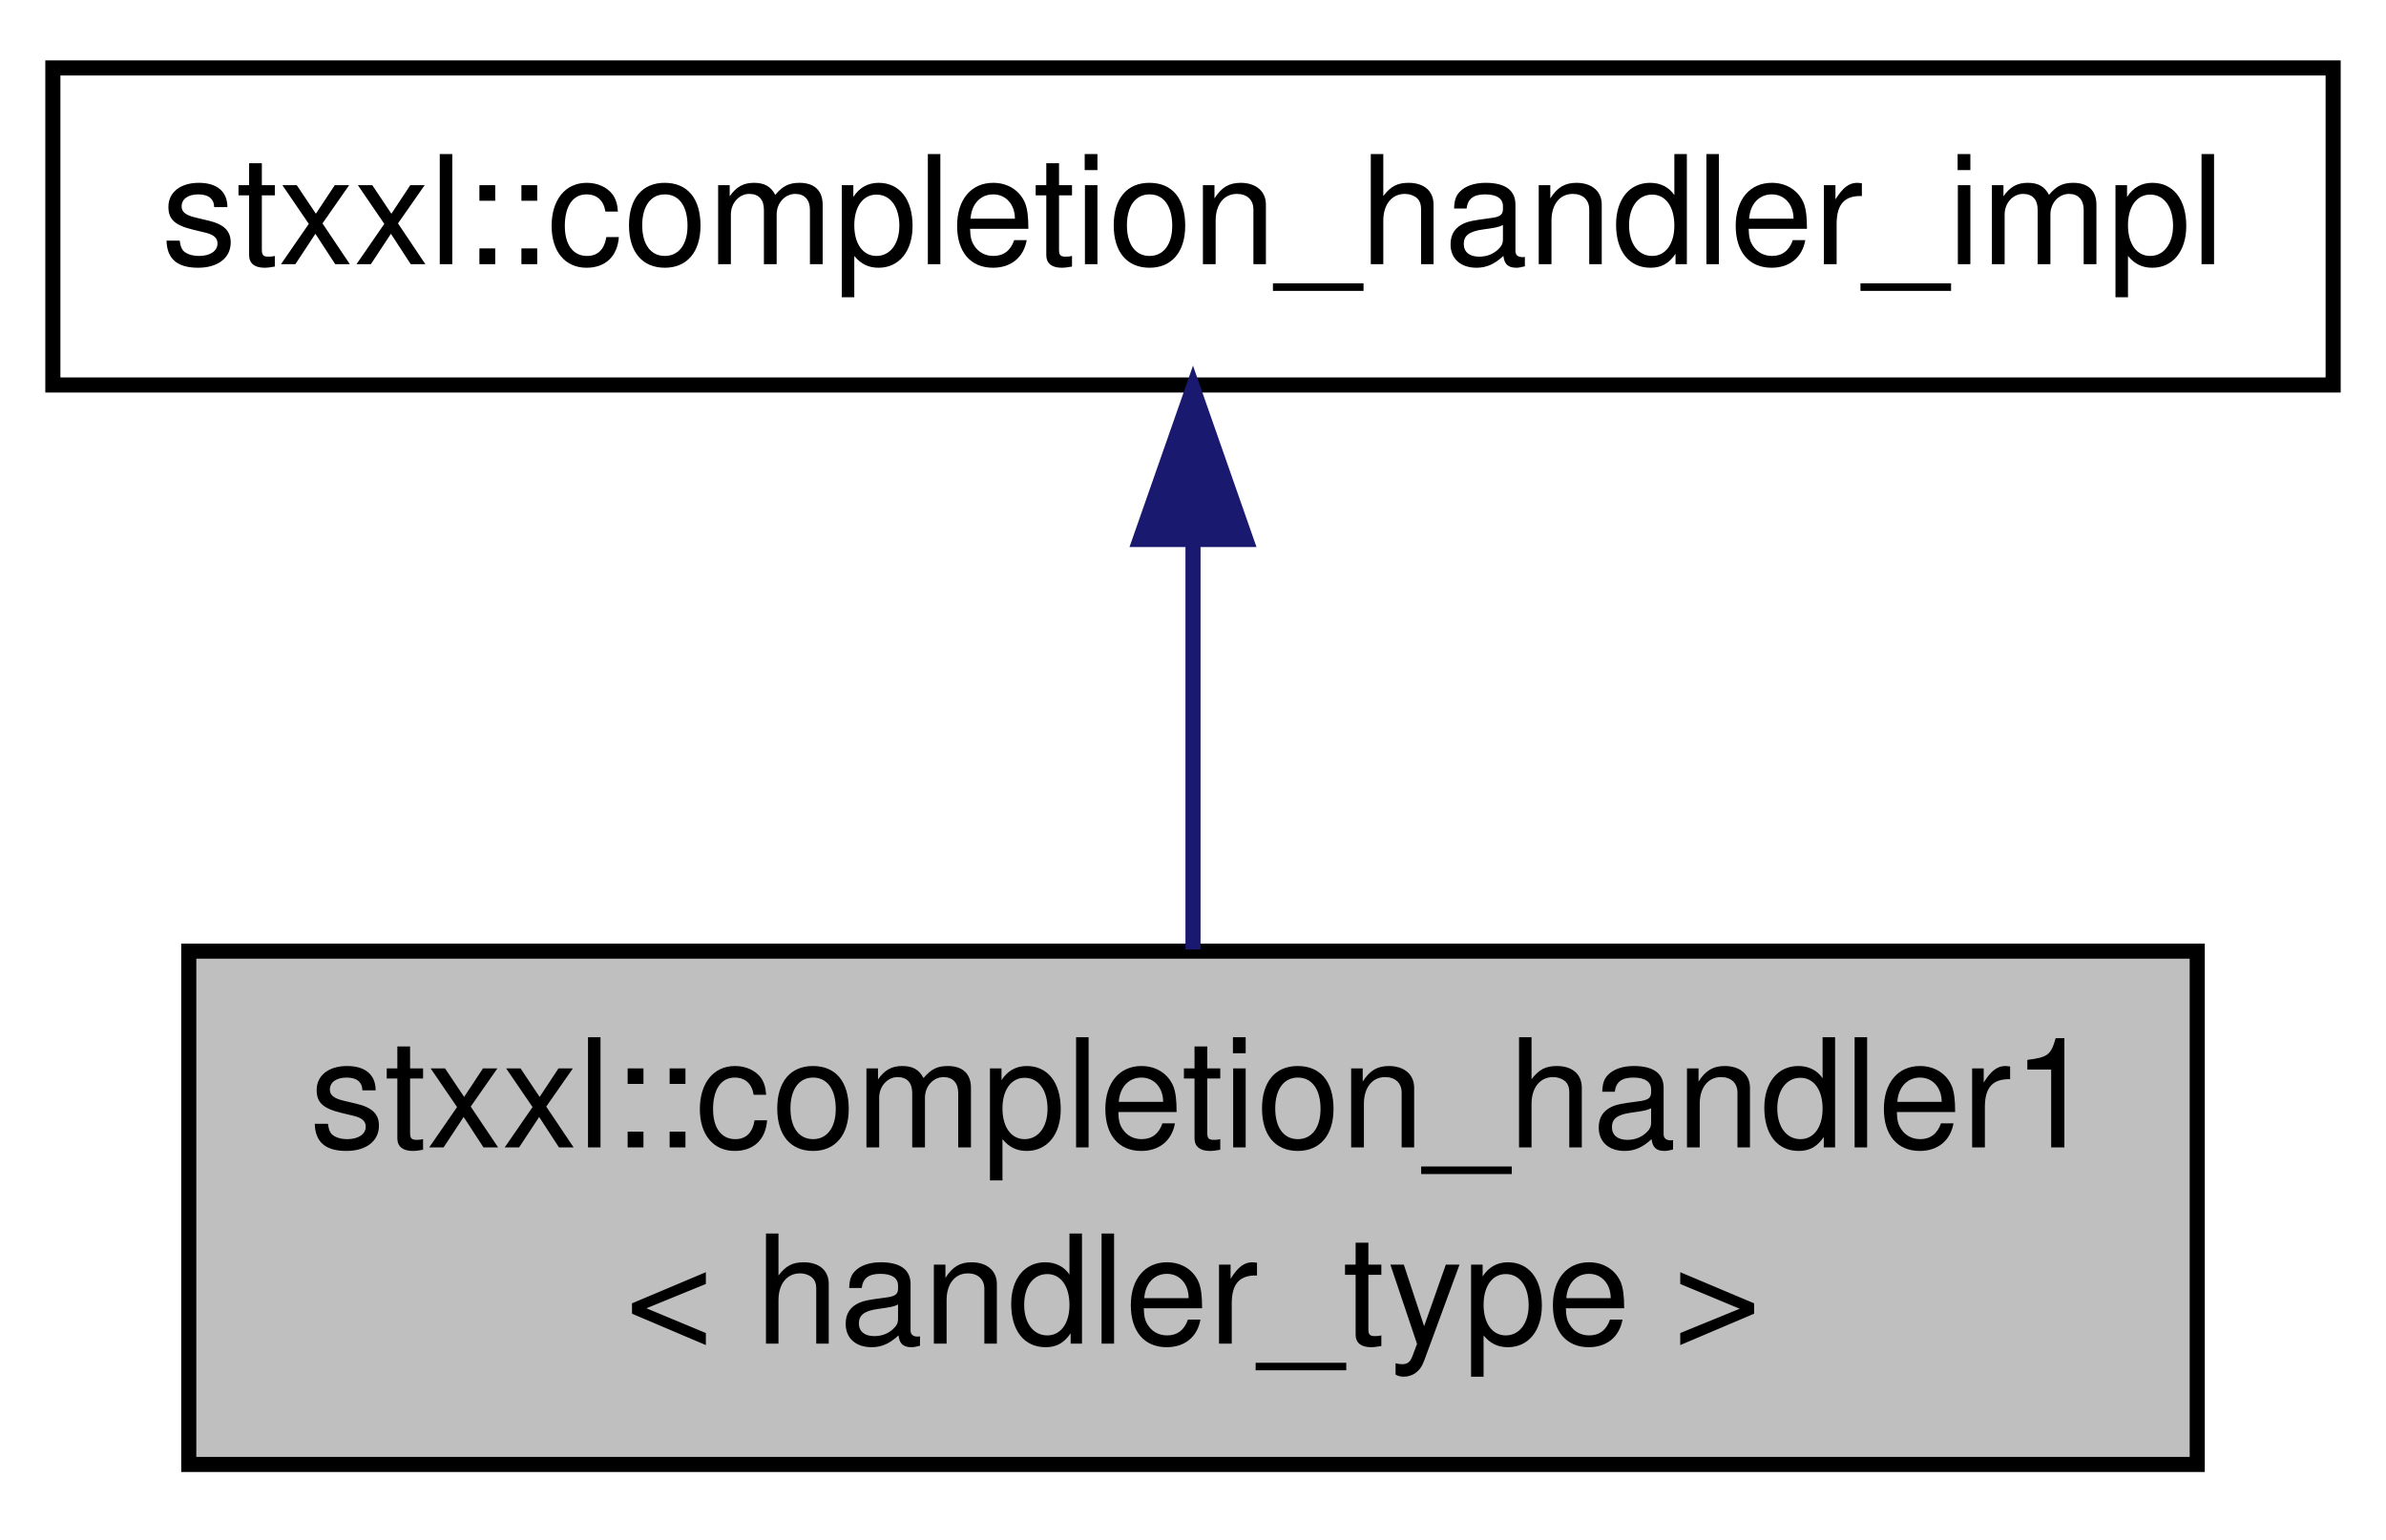
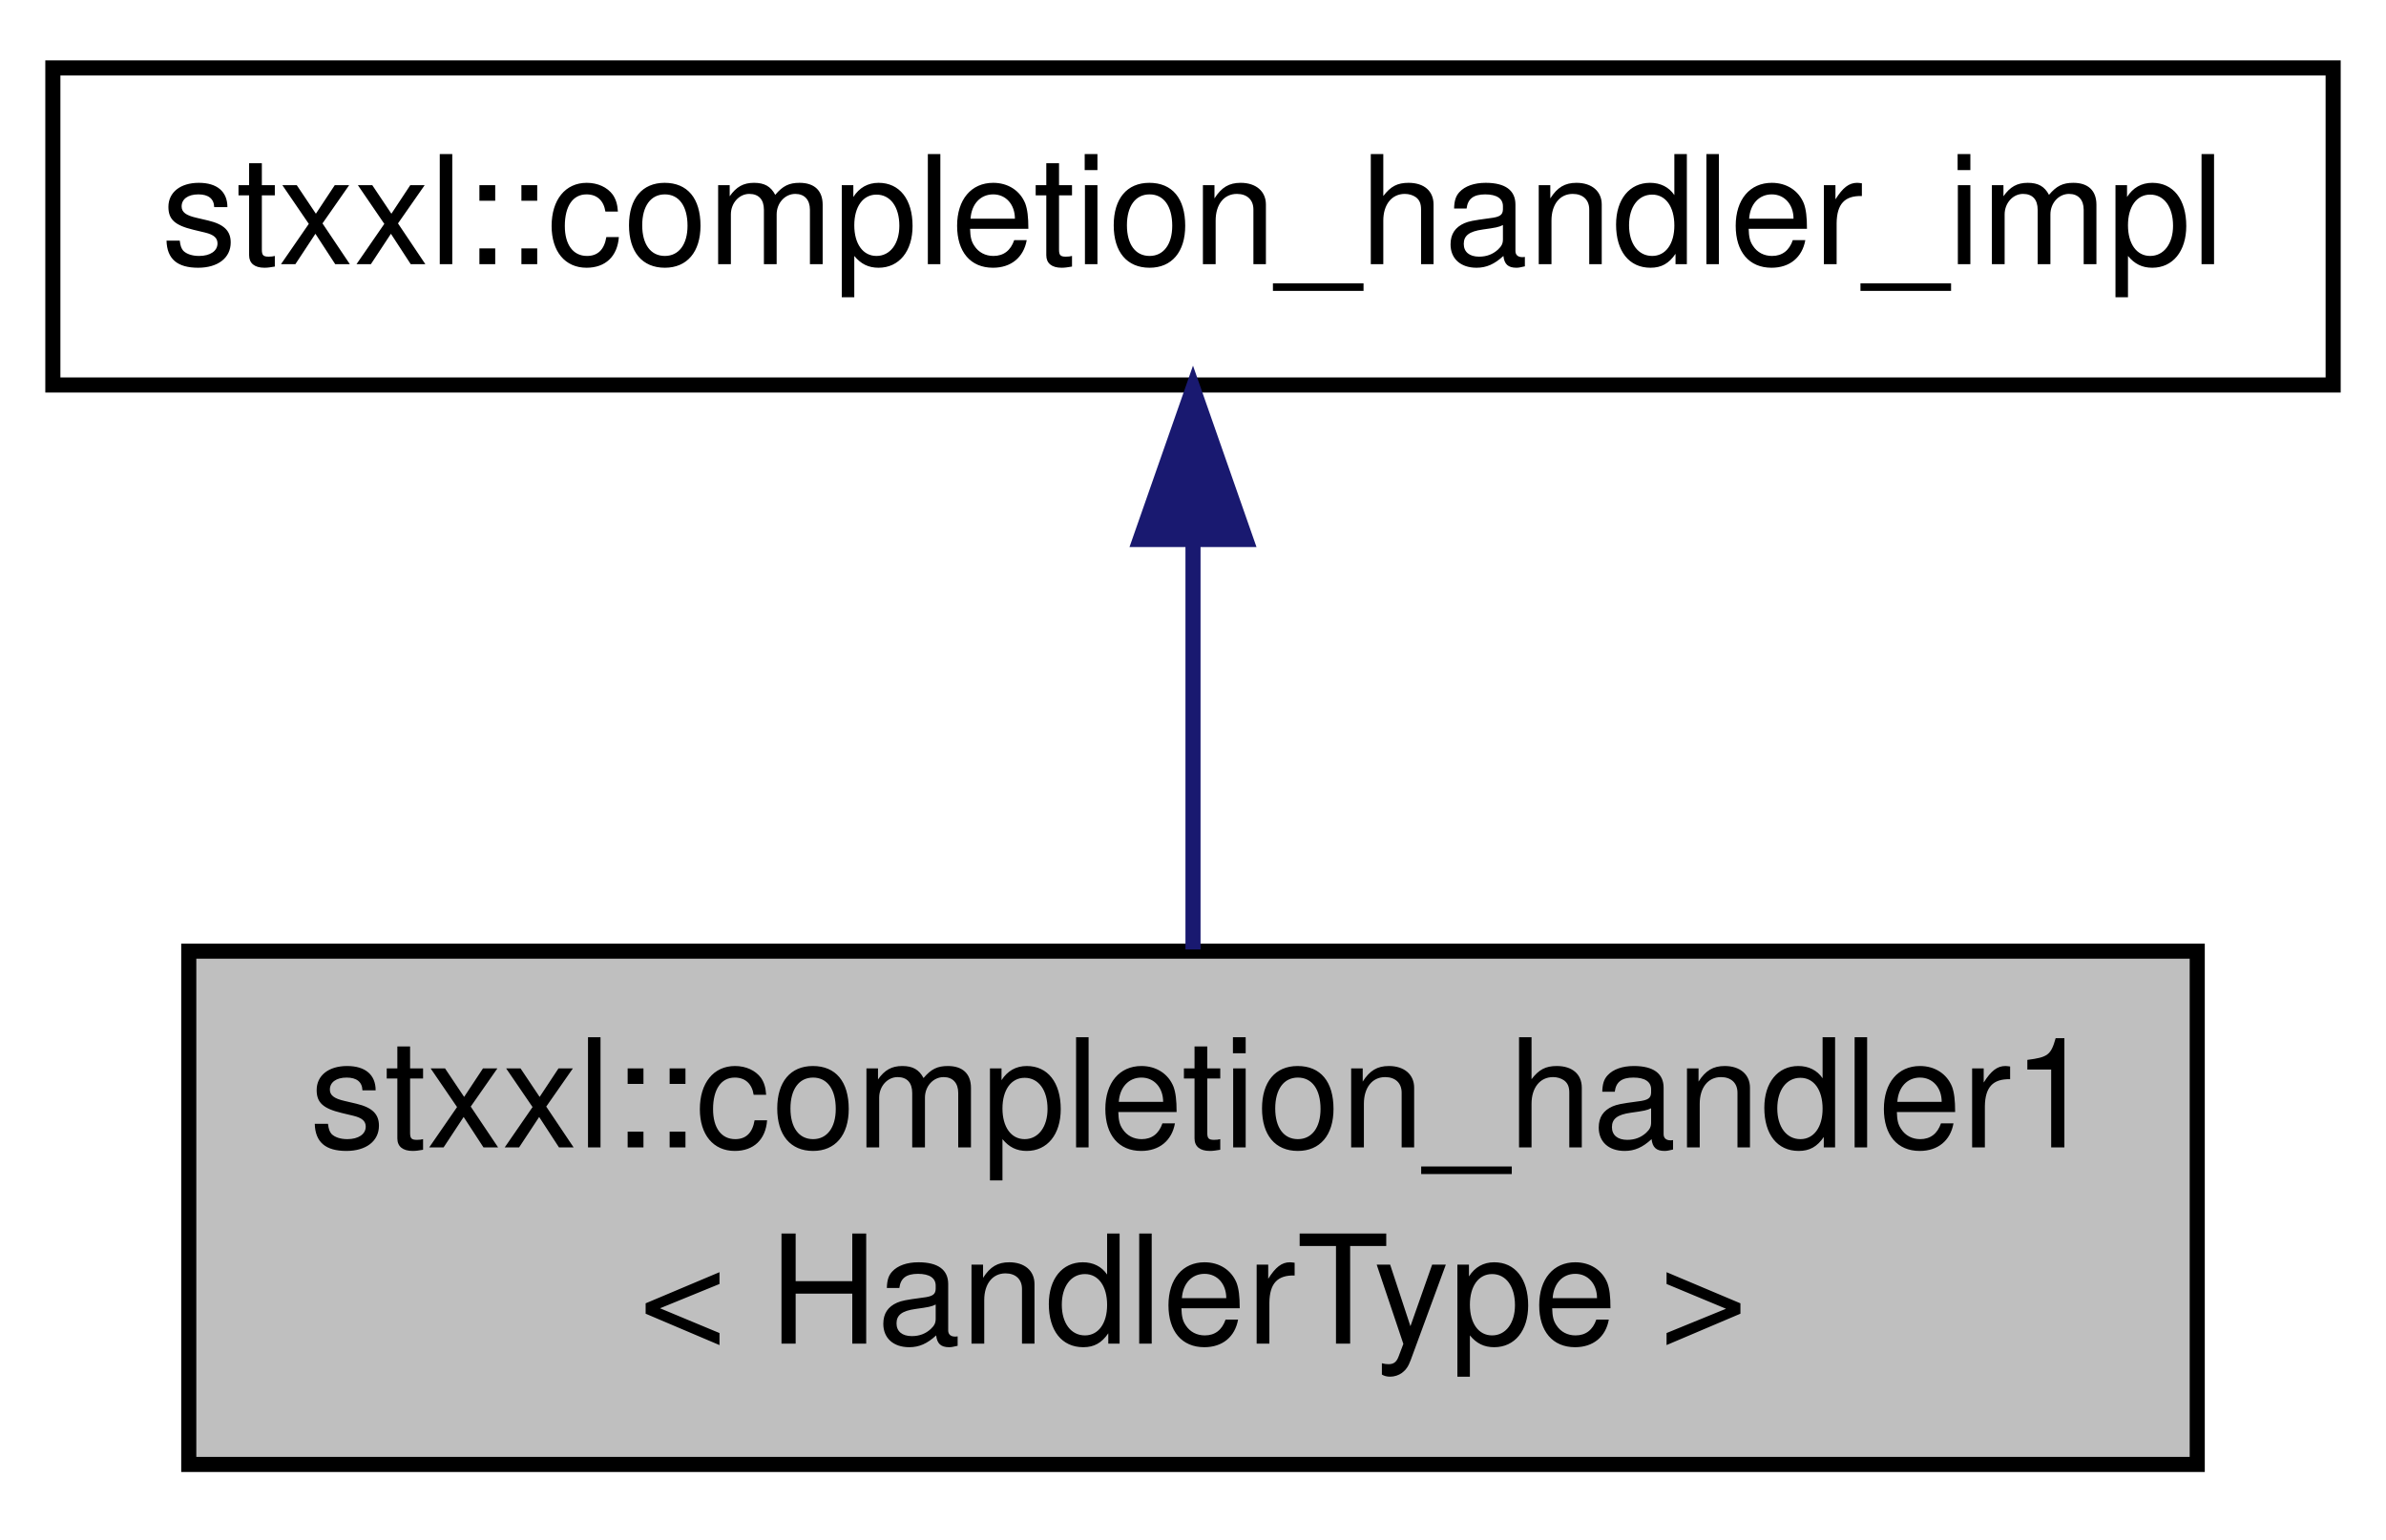
<svg xmlns="http://www.w3.org/2000/svg" xmlns:xlink="http://www.w3.org/1999/xlink" width="158pt" height="102pt" viewBox="0.00 0.00 158.00 102.00">
  <g id="graph1" class="graph" transform="scale(1 1) rotate(0) translate(4 98)">
    <g id="node1" class="node">
      <polygon fill="#bfbfbf" stroke="black" points="8.5,-1 8.5,-35 141.5,-35 141.5,-1 8.5,-1" />
      <text text-anchor="start" x="16.5" y="-22" font-family="Helvetica,sans-Serif" font-size="10.00">stxxl::completion_handler1</text>
-       <text text-anchor="middle" x="75" y="-9" font-family="Helvetica,sans-Serif" font-size="10.00">&lt; handler_type &gt;</text>
+       <text text-anchor="middle" x="75" y="-9" font-family="Helvetica,sans-Serif" font-size="10.00">&lt; HandlerType &gt;</text>
    </g>
    <g id="node2" class="node">
      <a xlink:href="classstxxl_1_1completion__handler__impl.html" target="_top" xlink:title="stxxl::completion_handler_impl">
        <polygon fill="none" stroke="black" points="-0.5,-72.5 -0.5,-93.5 150.5,-93.5 150.5,-72.5 -0.5,-72.5" />
        <text text-anchor="middle" x="75" y="-80.5" font-family="Helvetica,sans-Serif" font-size="10.00">stxxl::completion_handler_impl</text>
      </a>
    </g>
    <g id="edge2" class="edge">
      <path fill="none" stroke="midnightblue" d="M75,-62.131C75,-53.405 75,-43.391 75,-35.11" />
      <polygon fill="midnightblue" stroke="midnightblue" points="71.5,-62.267 75,-72.267 78.5,-62.267 71.5,-62.267" />
    </g>
  </g>
</svg>
